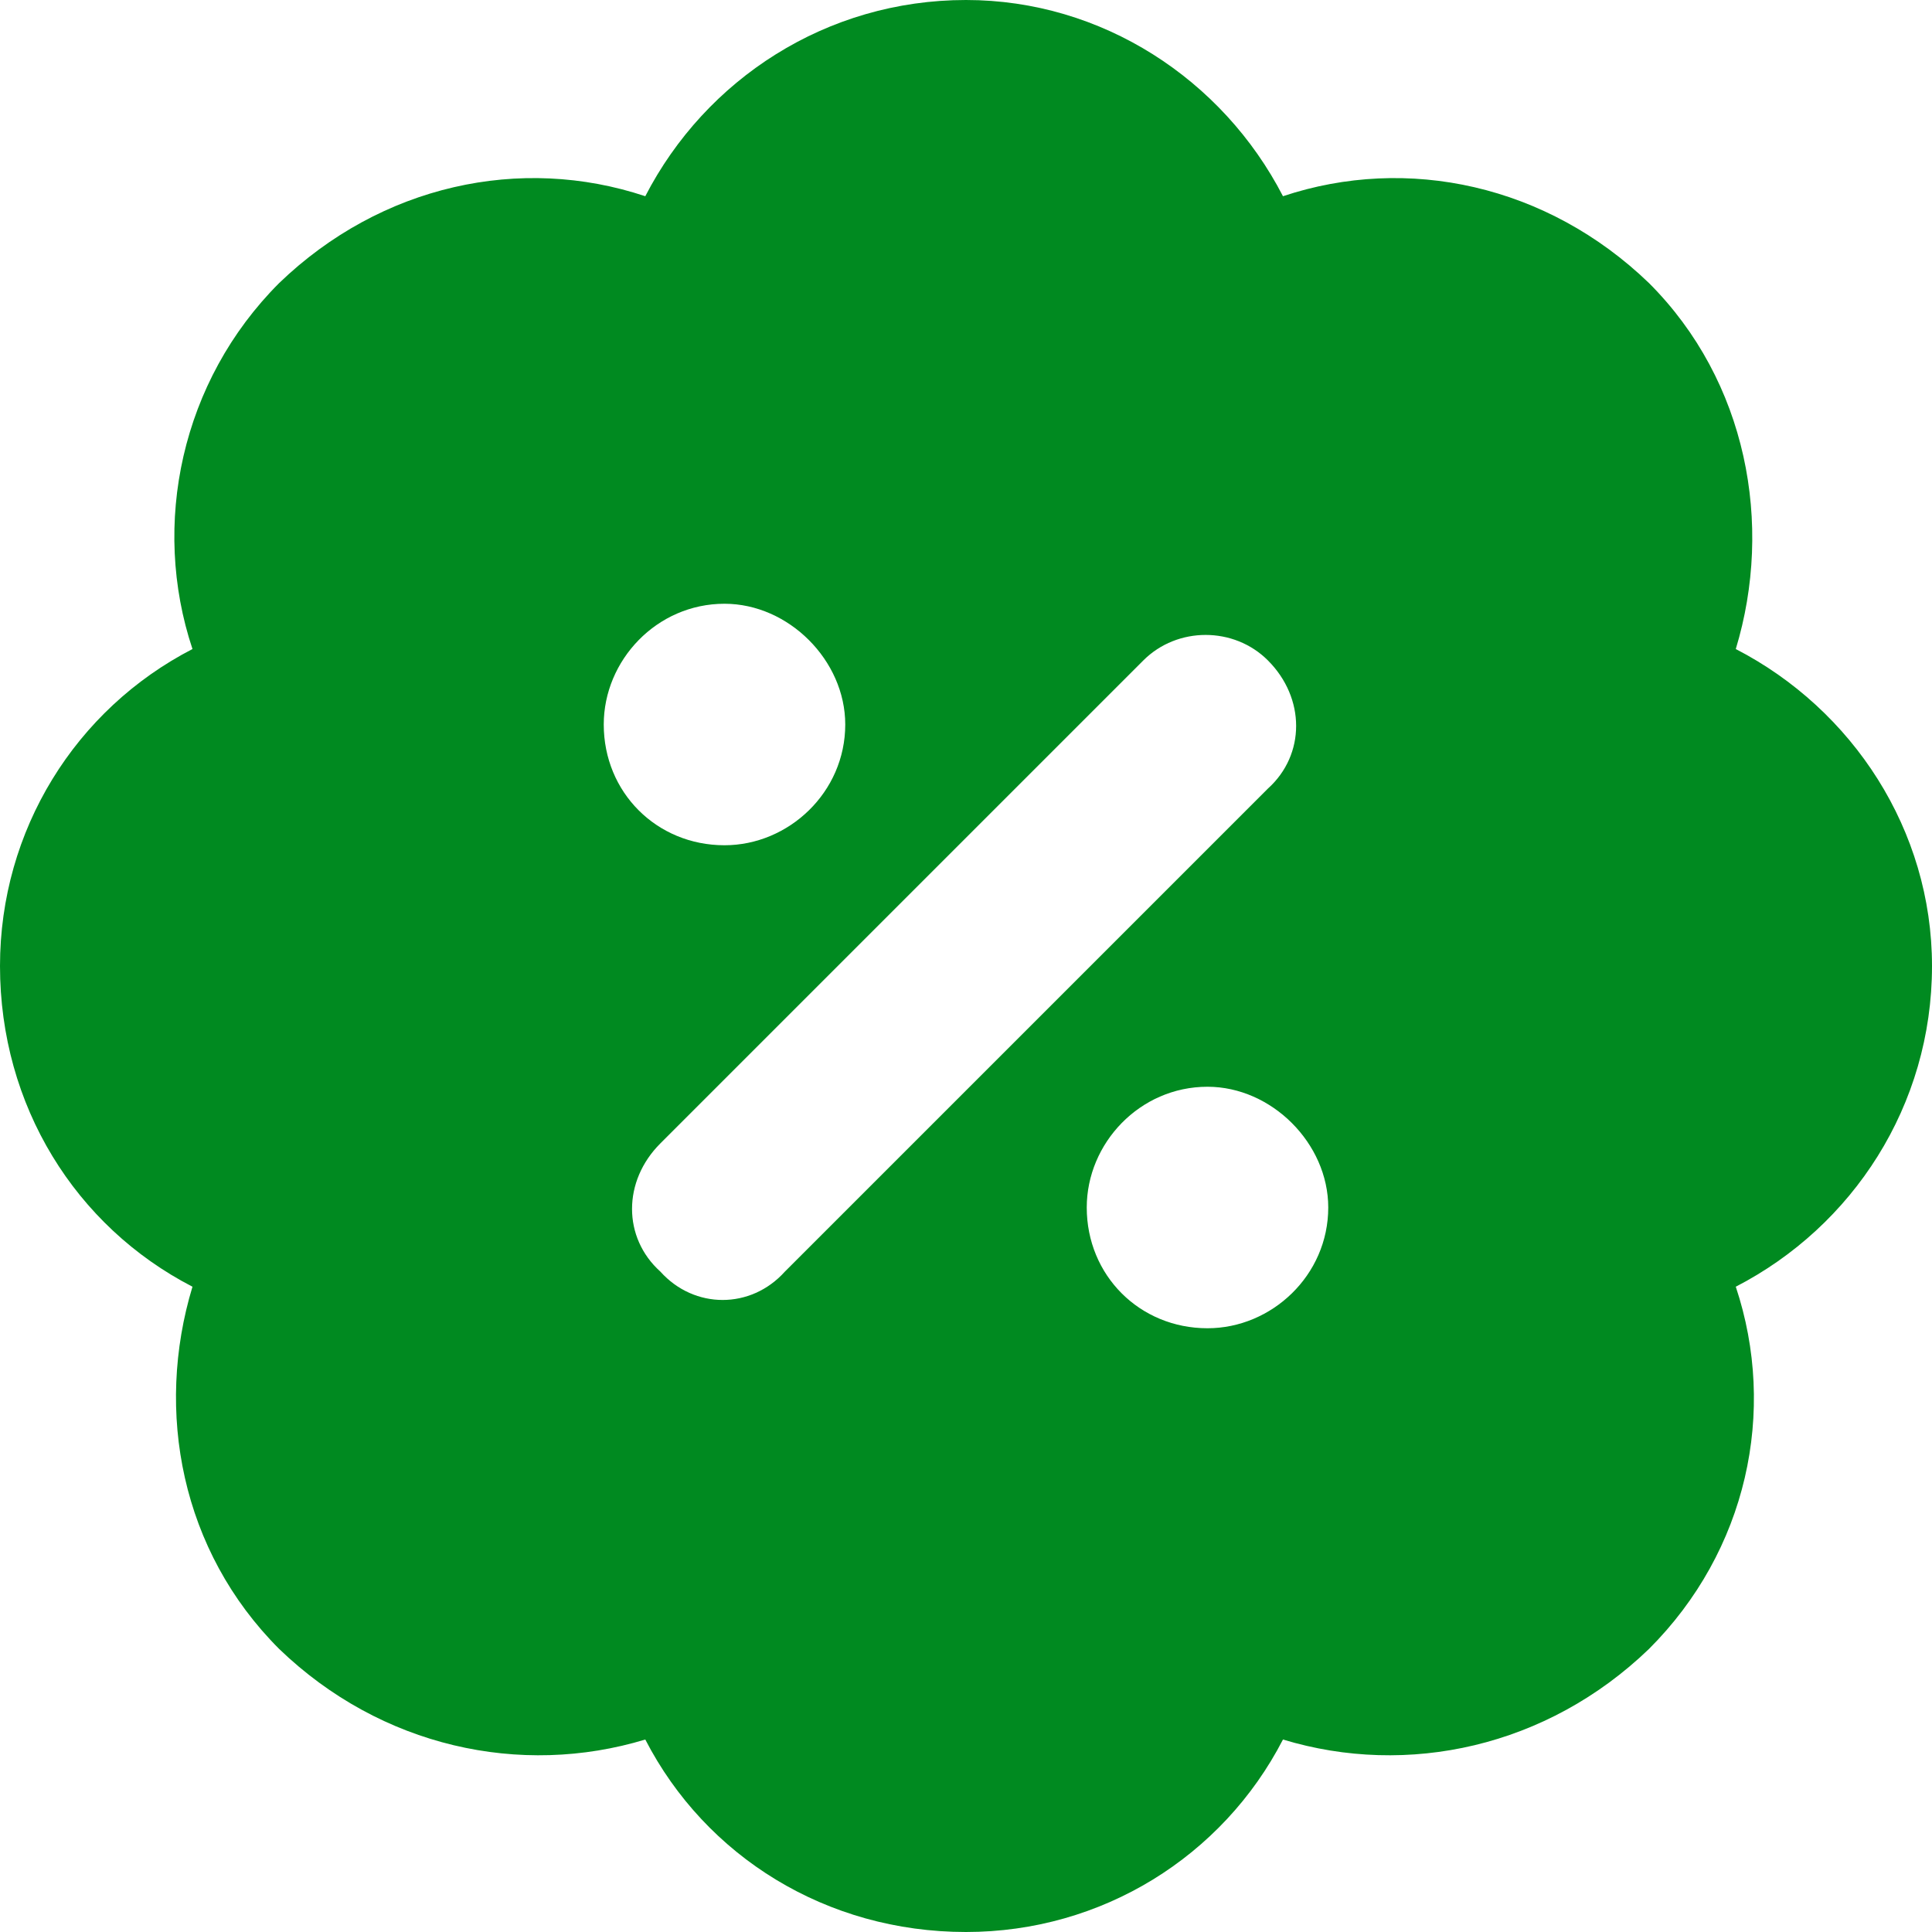
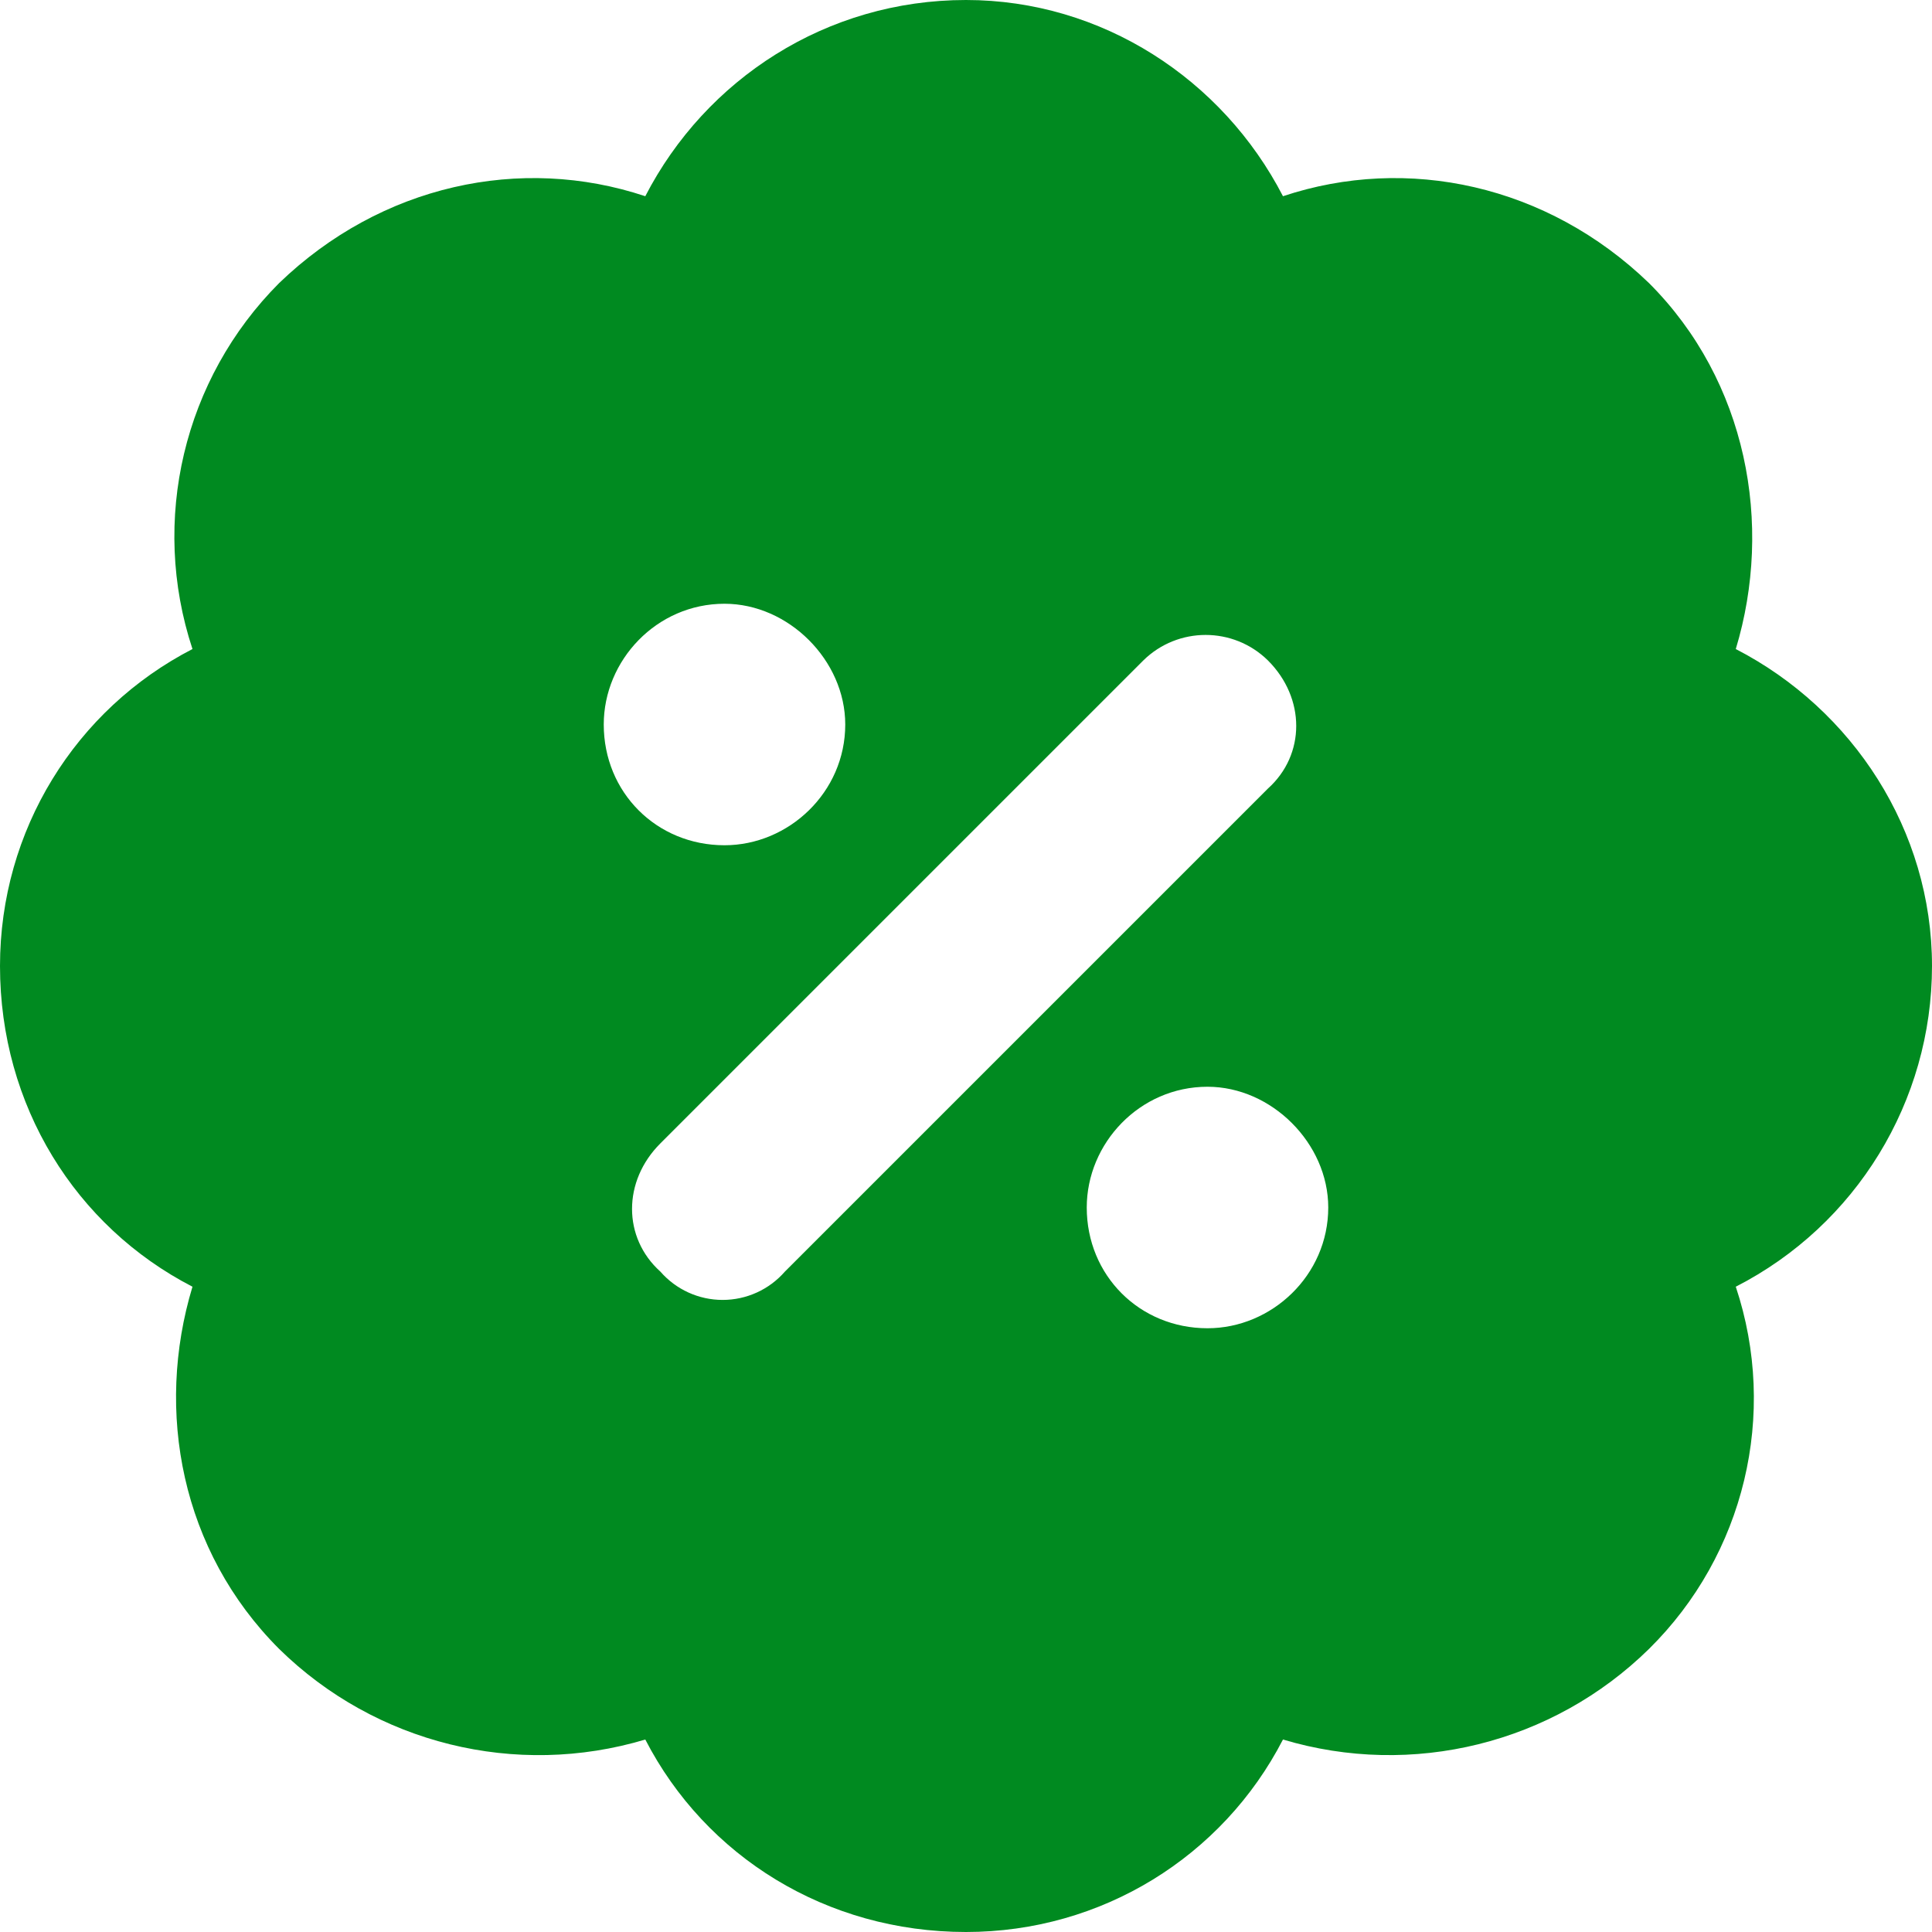
- <svg xmlns="http://www.w3.org/2000/svg" width="16" height="16" viewBox="0 0 16 16" fill="none">
-   <path d="M8 0C9.125 0 10.125 0.656 10.625 1.625C11.656 1.281 12.812 1.531 13.656 2.344C14.469 3.156 14.688 4.344 14.375 5.375C15.344 5.875 16 6.875 16 8C16 9.156 15.344 10.156 14.375 10.656C14.719 11.688 14.469 12.844 13.656 13.656C12.812 14.469 11.656 14.719 10.625 14.406C10.125 15.375 9.125 16 8 16C6.844 16 5.844 15.375 5.344 14.406C4.312 14.719 3.156 14.469 2.312 13.656C1.5 12.844 1.281 11.688 1.594 10.656C0.625 10.156 0 9.156 0 8C0 6.875 0.625 5.875 1.594 5.375C1.25 4.344 1.5 3.156 2.312 2.344C3.156 1.531 4.312 1.281 5.344 1.625C5.844 0.656 6.844 0 8 0ZM6 7C6.531 7 7 6.562 7 6C7 5.469 6.531 5 6 5C5.438 5 5 5.469 5 6C5 6.562 5.438 7 6 7ZM10 9C9.438 9 9 9.469 9 10C9 10.562 9.438 11 10 11C10.531 11 11 10.562 11 10C11 9.469 10.531 9 10 9ZM10.5 6.531C10.812 6.25 10.812 5.781 10.5 5.469C10.219 5.188 9.75 5.188 9.469 5.469L5.469 9.469C5.156 9.781 5.156 10.25 5.469 10.531C5.75 10.844 6.219 10.844 6.5 10.531L10.5 6.531Z" fill="#008A20" />
+ <svg xmlns="http://www.w3.org/2000/svg" width="16" height="16" fill="none">
+   <path d="M8 0c1.125 0 2.125.656 2.625 1.625 1.031-.344 2.188-.094 3.031.719.813.812 1.031 2 .719 3.031C15.344 5.875 16 6.875 16 8a2.984 2.984 0 0 1-1.625 2.656 2.918 2.918 0 0 1-.719 3 3.07 3.07 0 0 1-3.031.75C10.125 15.375 9.125 16 8 16c-1.156 0-2.156-.625-2.656-1.594a3.07 3.07 0 0 1-3.032-.75c-.812-.812-1.03-1.969-.718-3C.625 10.156 0 9.156 0 8c0-1.125.625-2.125 1.594-2.625a2.972 2.972 0 0 1 .718-3.031c.844-.813 2-1.063 3.032-.719C5.844.656 6.844 0 8 0ZM6 7c.531 0 1-.438 1-1 0-.531-.469-1-1-1-.563 0-1 .469-1 1 0 .563.438 1 1 1Zm4 2c-.563 0-1 .469-1 1 0 .563.438 1 1 1 .531 0 1-.438 1-1 0-.531-.469-1-1-1Zm.5-2.469c.313-.281.313-.75 0-1.062a.736.736 0 0 0-1.031 0l-4 4c-.313.312-.313.781 0 1.062a.684.684 0 0 0 1.031 0l4-4Z" fill="#008A20" />
</svg>
